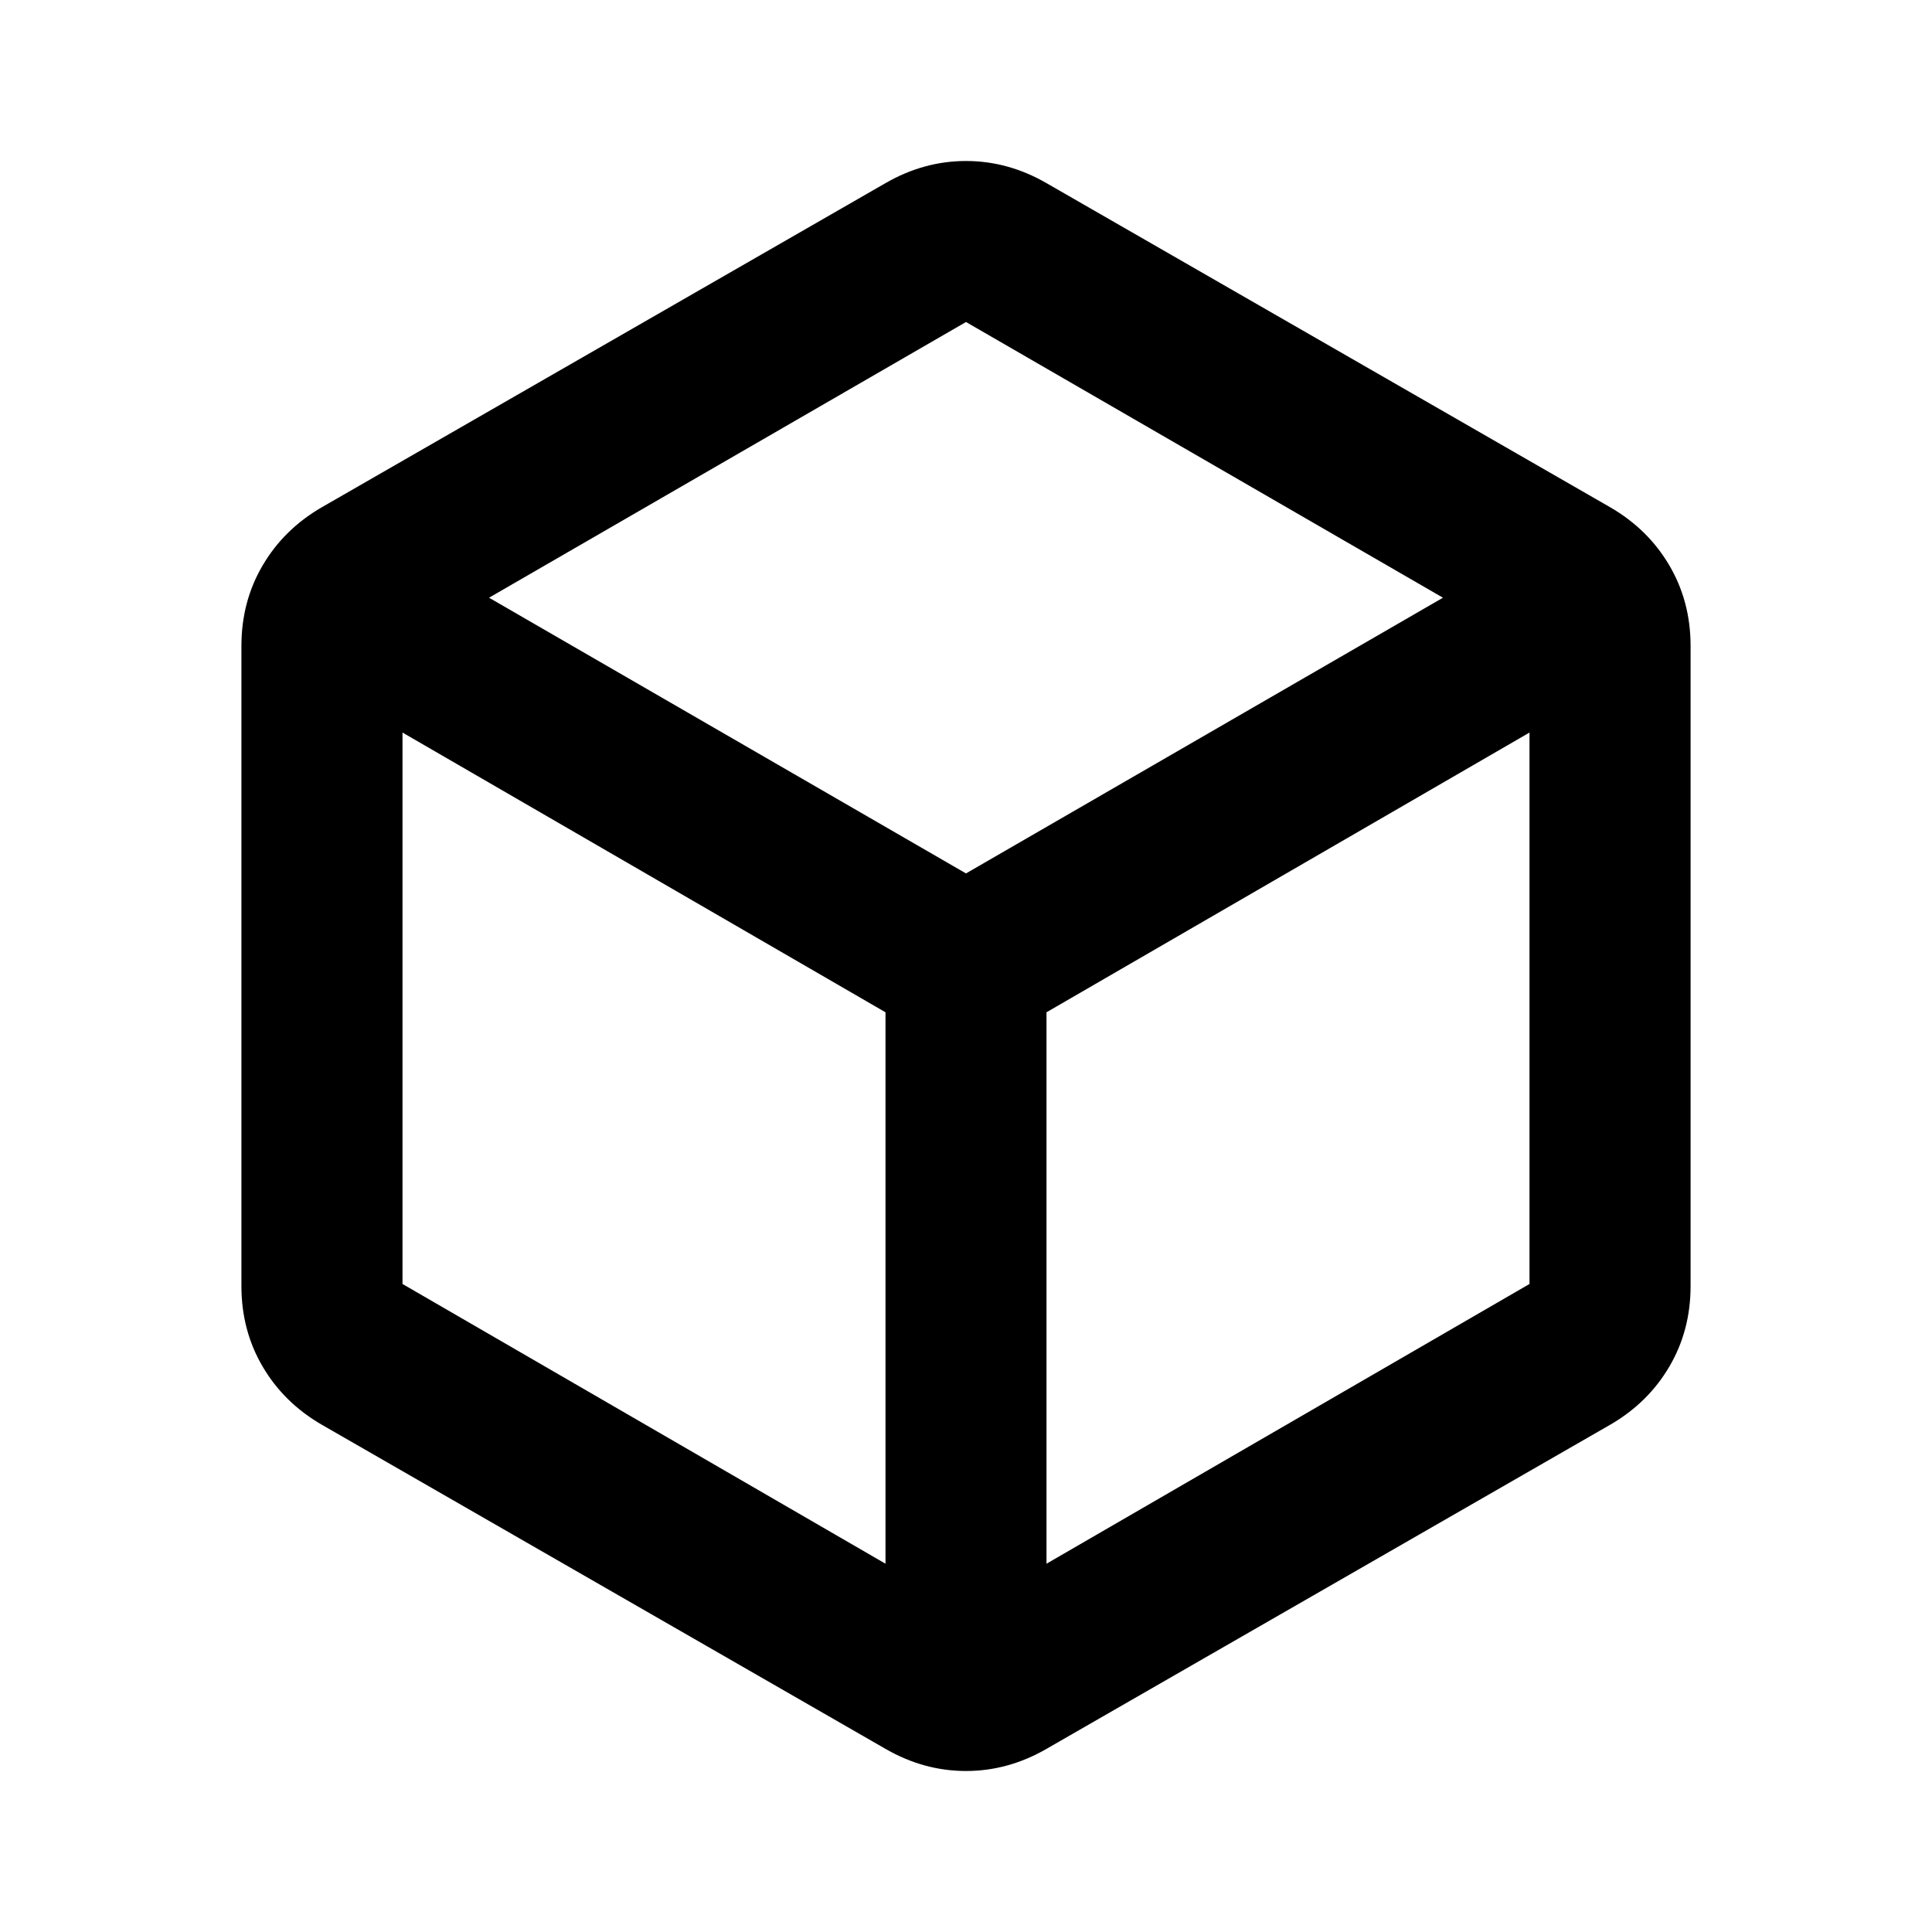
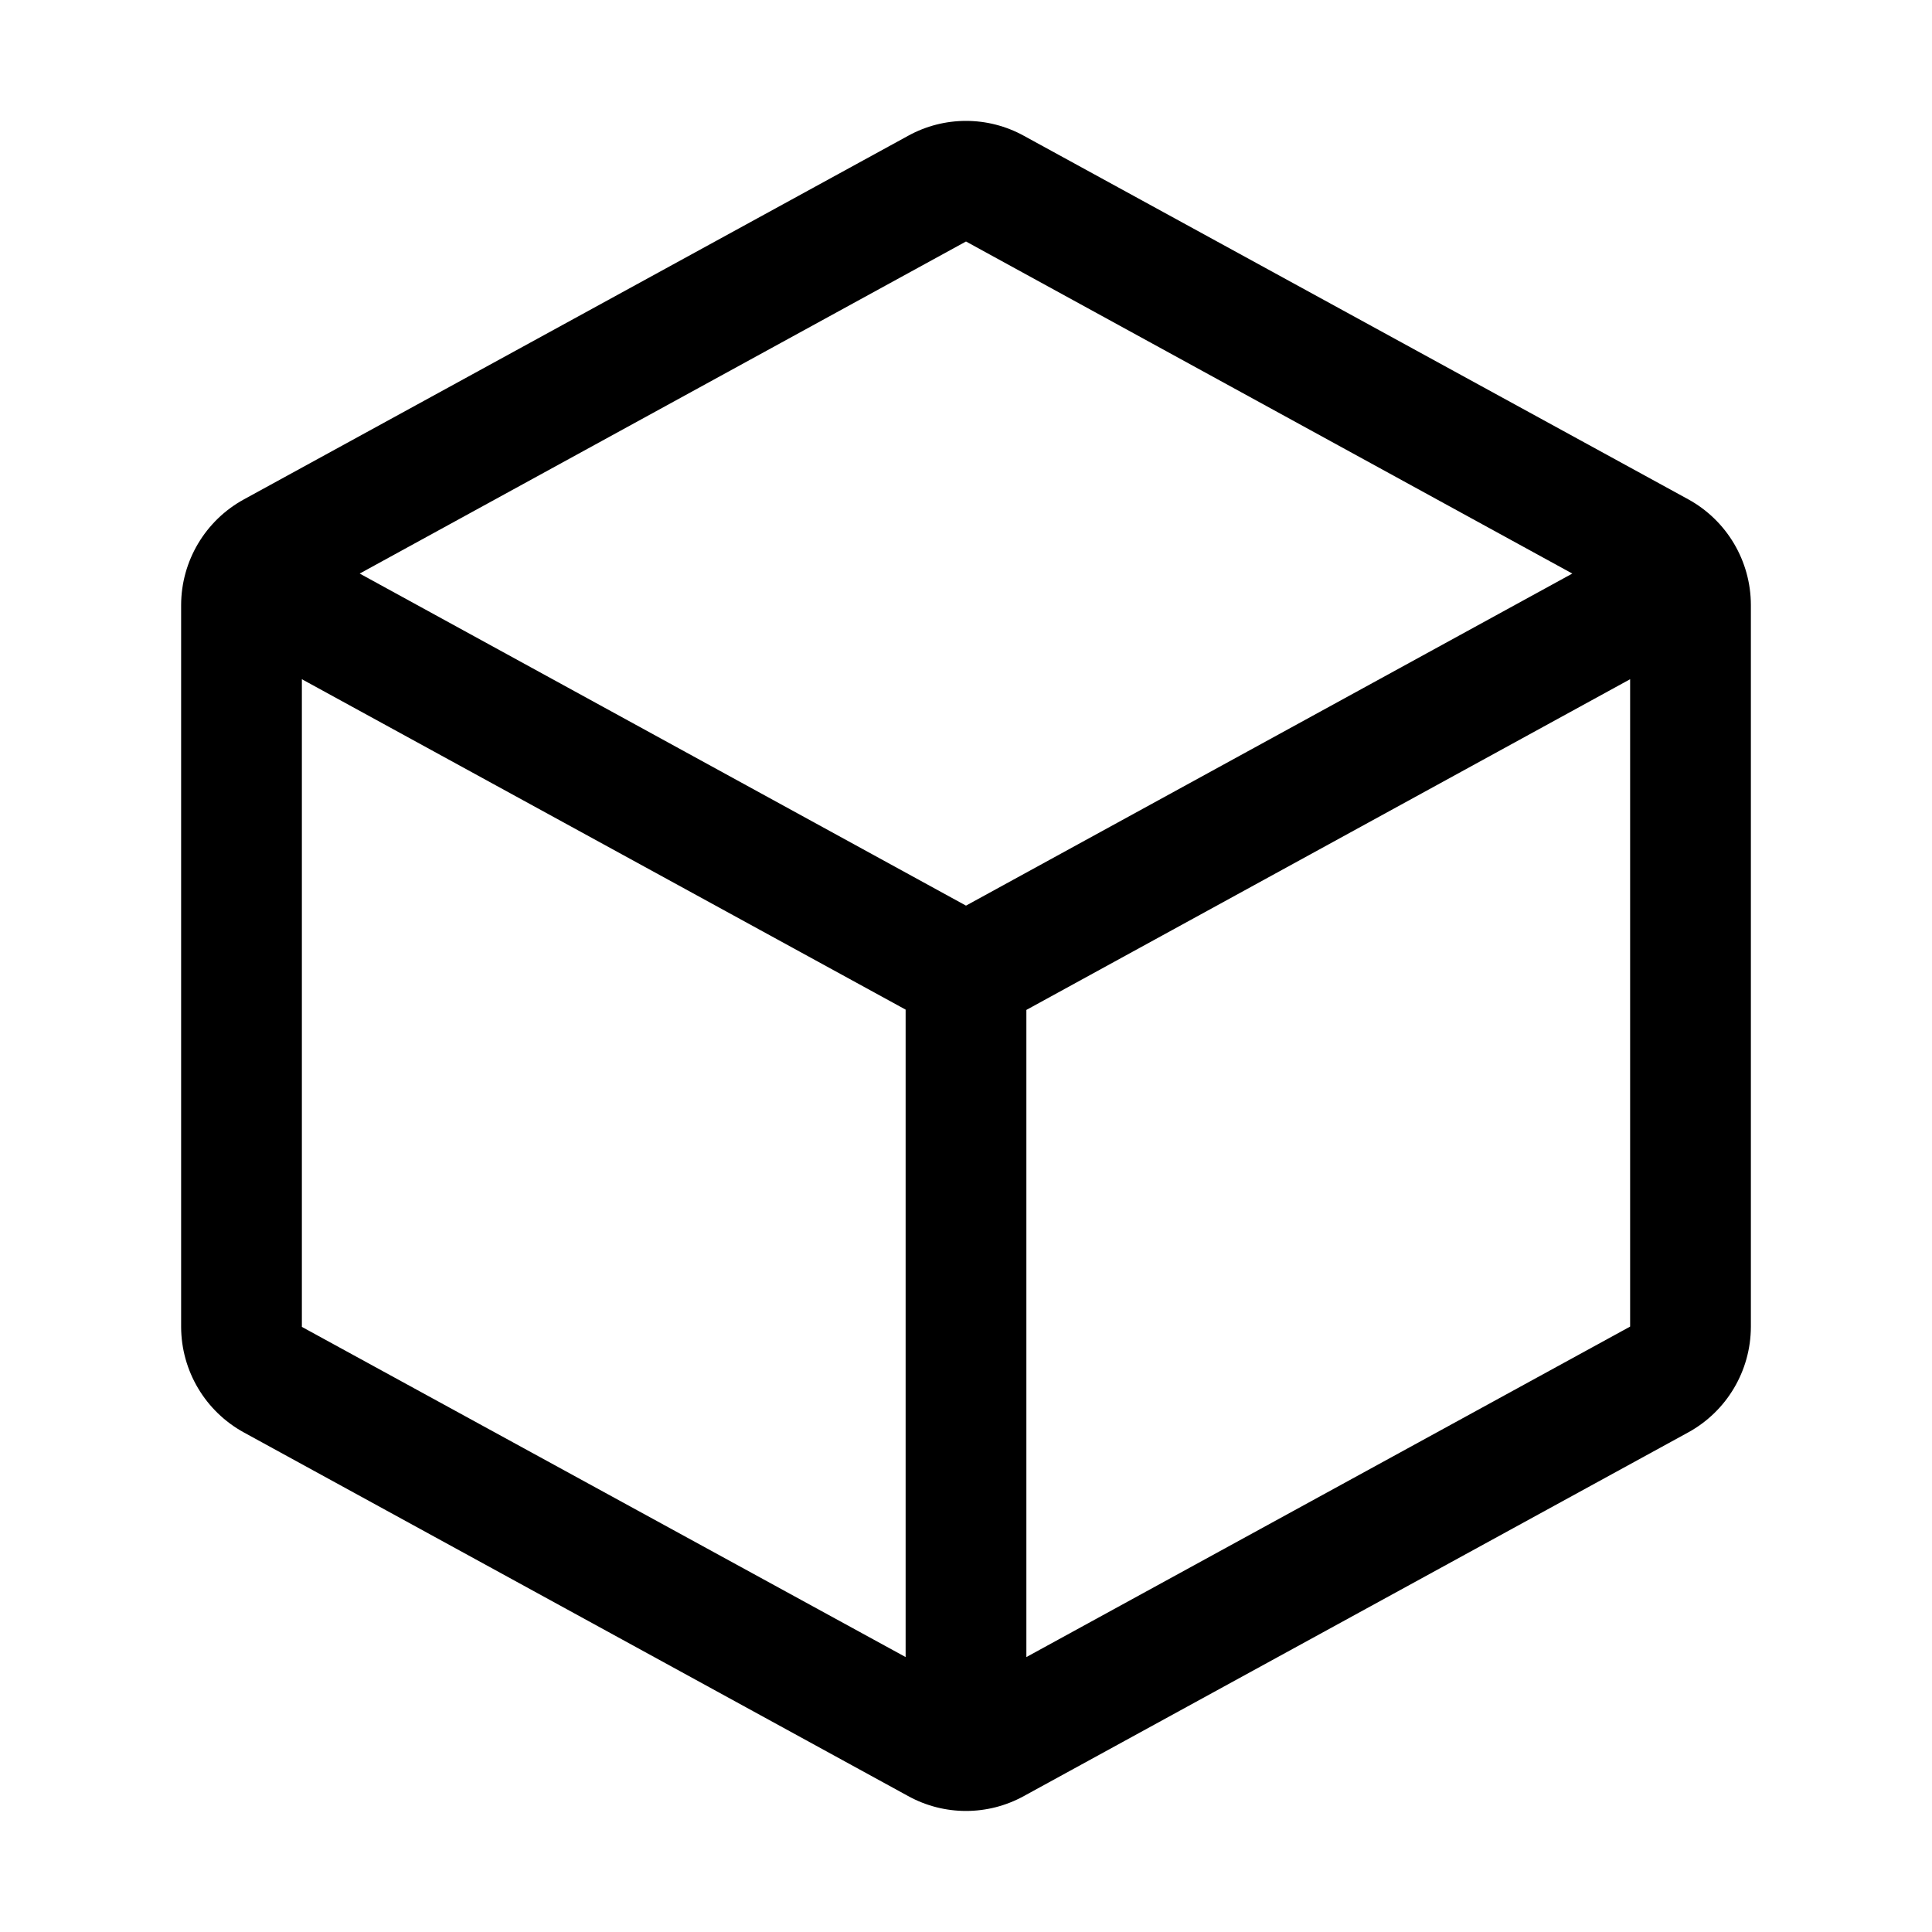
- <svg xmlns="http://www.w3.org/2000/svg" viewBox="0 0 24 24">
-   <path d="m11 19.425v-6.85l-6-3.475v6.85zm2 0 6-3.475v-6.85l-6 3.475zm-1-8.575 5.925-3.425-5.925-3.425-5.925 3.425zm-8 6.85c-.317-.183-.562-.425-.738-.725s-.263-.633-.263-1v-7.95c0-.367.087-.7.263-1s.421-.542.738-.725l7-4.025c.317-.183.65-.275 1-.275s.683.092 1 .275l7 4.025c.317.183.562.425.738.725s.263.633.263 1v7.95c0 .367-.087.7-.263 1s-.421.542-.738.725l-7 4.025c-.317.183-.65.275-1 .275s-.683-.092-1-.275z" />
+ <svg xmlns="http://www.w3.org/2000/svg" viewBox="0 0 24 24" fill="currentColor">
+   <g transform="scale(0.09375)">
+     <path d="M223.68,66.15,135.68,18h0a15.88,15.88,0,0,0-15.36,0l-88,48.17a16,16,0,0,0-8.32,14v95.64a16,16,0,0,0,8.32,14l88,48.17a15.88,15.88,0,0,0,15.36,0l88-48.17a16,16,0,0,0,8.32-14V80.18A16,16,0,0,0,223.68,66.15ZM128,32h0l80.34,44L128,120,47.66,76ZM40,90l80,43.78v85.79L40,175.82Zm96,129.57V133.82L216,90v85.78Z" />
+   </g>
</svg>
